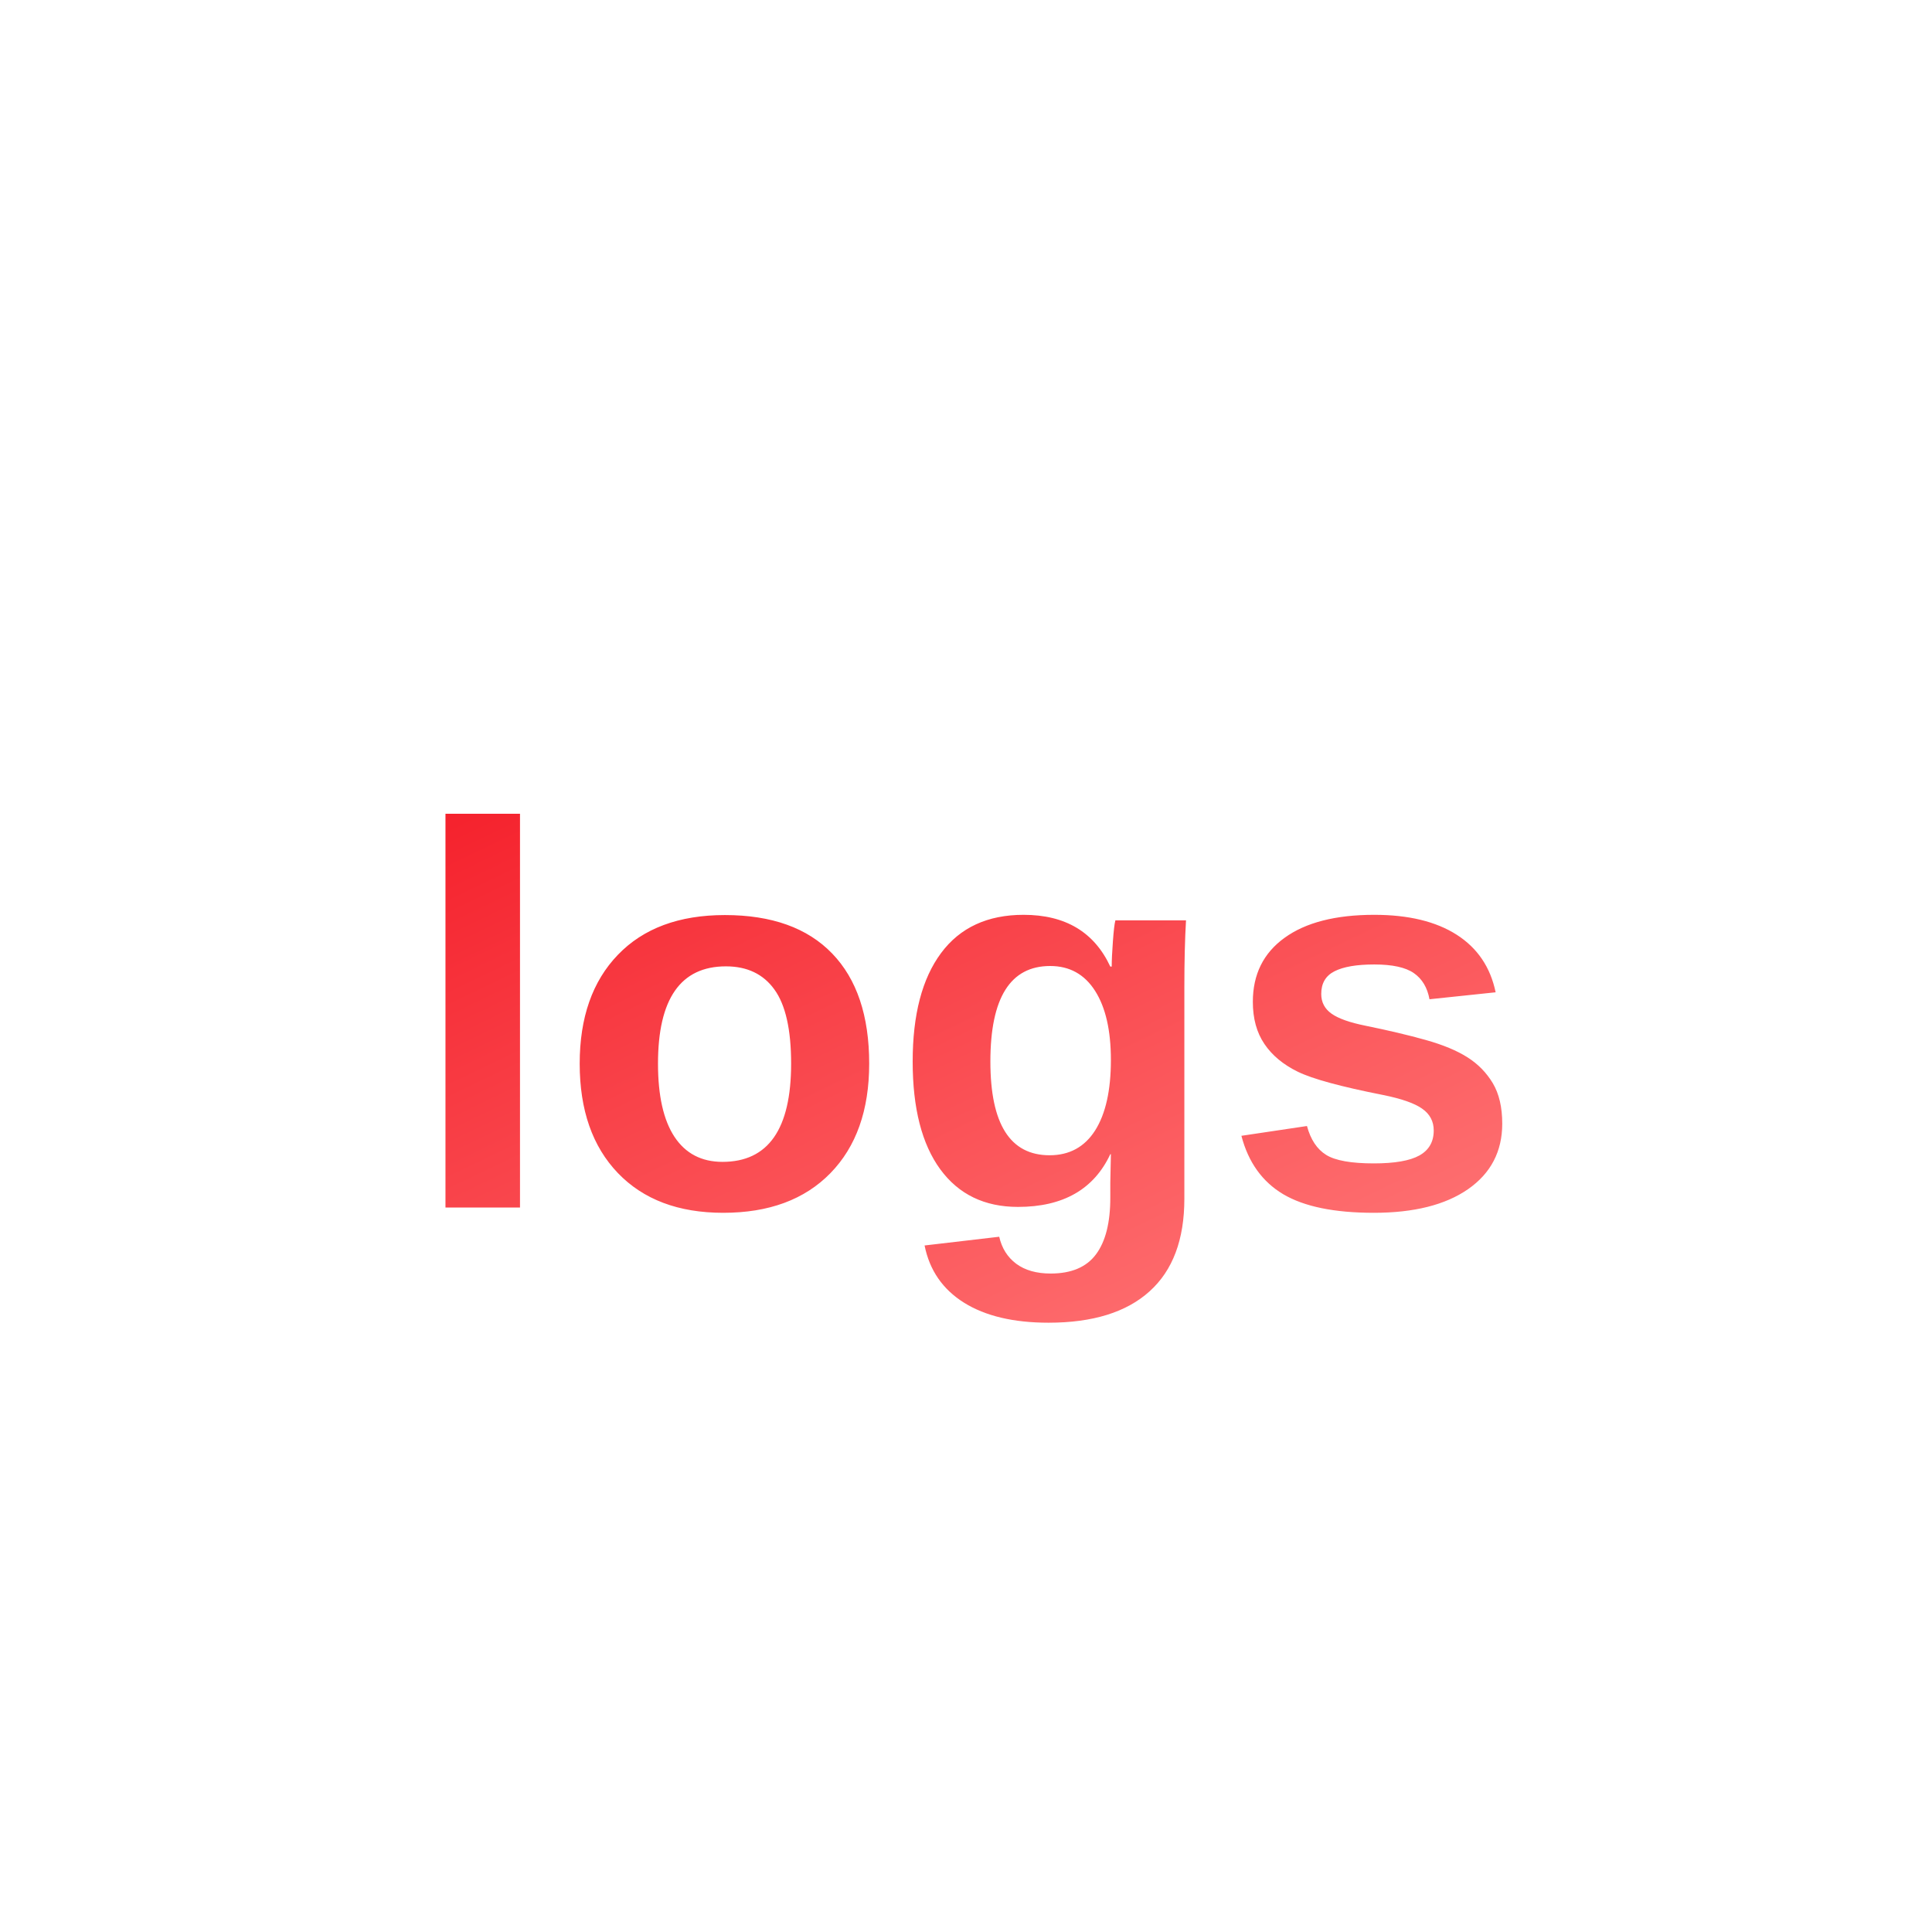
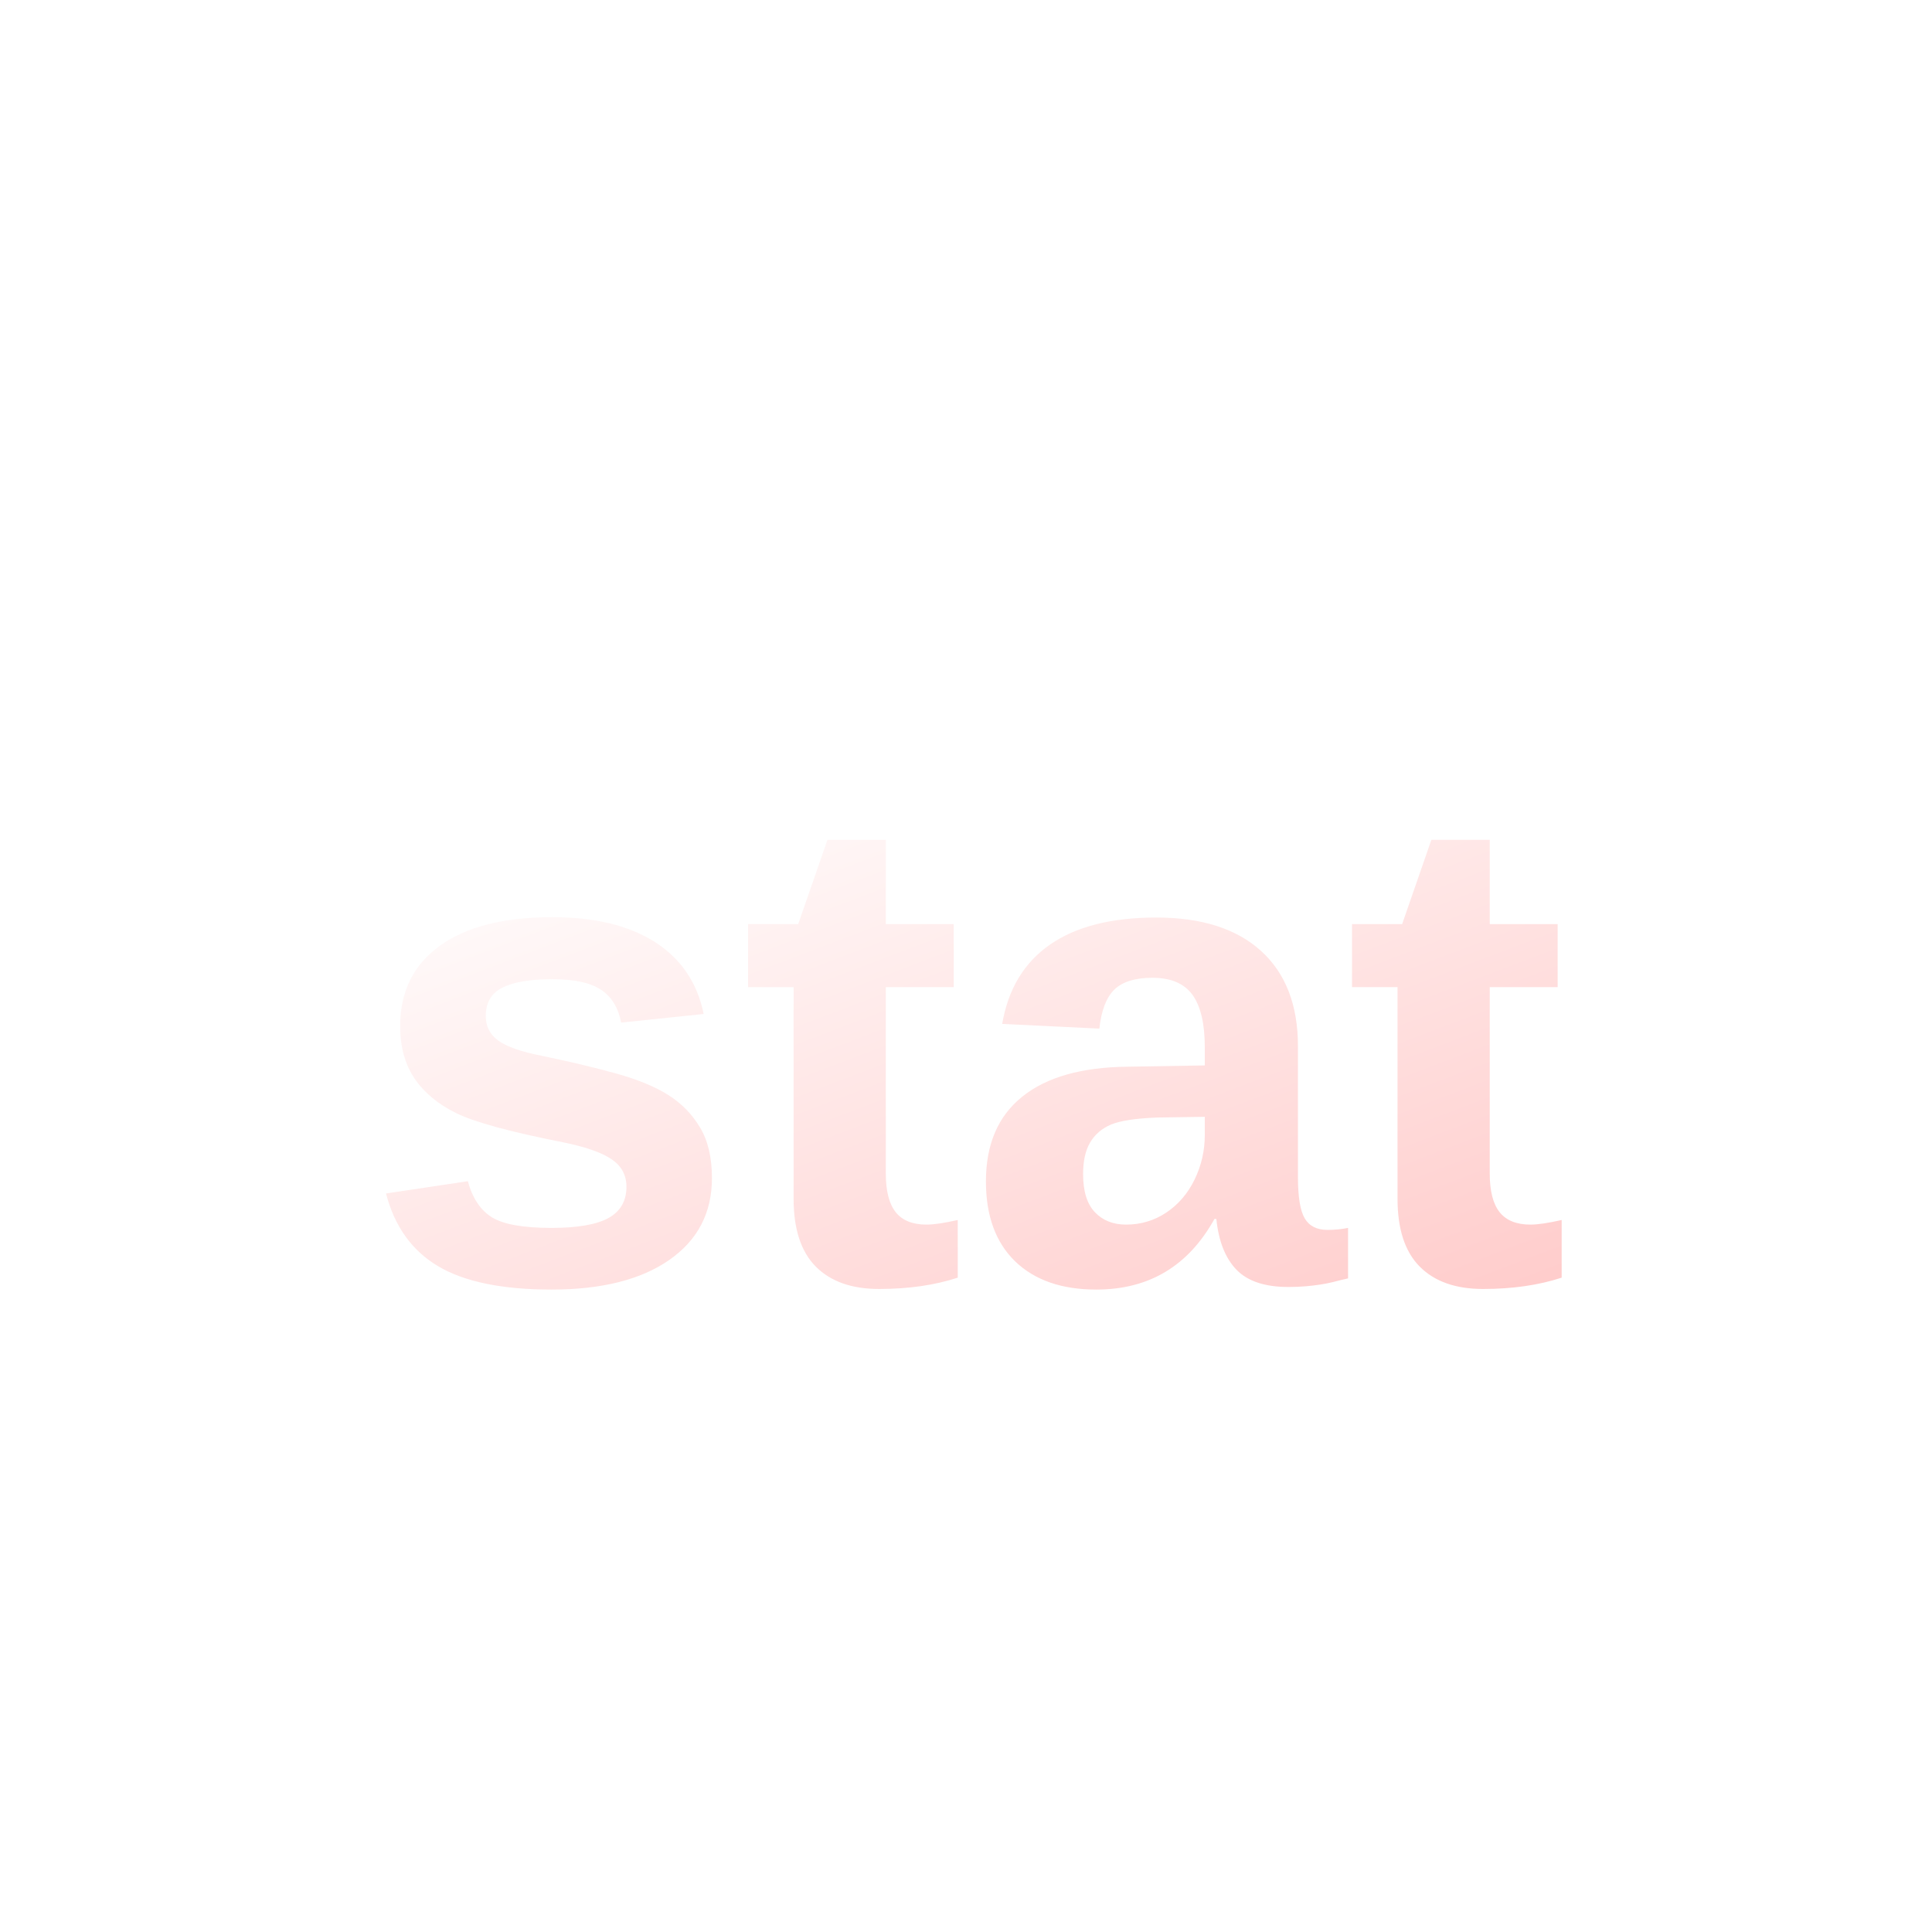
<svg xmlns="http://www.w3.org/2000/svg" width="256" height="256" viewBox="0 0 256 256" version="1.1">
  <defs>
    <linearGradient id="textGradient" x1="0%" y1="0%" x2="100%" y2="100%">
-       <stop offset="0%" style="stop-color:#F5222D;stop-opacity:1" />
-       <stop offset="100%" style="stop-color:#ff7a7a;stop-opacity:1" />
+       <stop offset="0%" style="stop-color:#ffffff;stop-opacity:1" />
+       <stop offset="100%" style="stop-color:#ffcccb;stop-opacity:1" />
    </linearGradient>
  </defs>
-   <text x="128" y="160" font-family="Arial, sans-serif" font-size="72" font-weight="bold" fill="url(#textGradient)" text-anchor="middle">logs</text>
+   <text x="128" y="170" font-family="Arial, sans-serif" font-size="90" font-weight="bold" fill="url(#textGradient)" text-anchor="middle">stat</text>
</svg>
